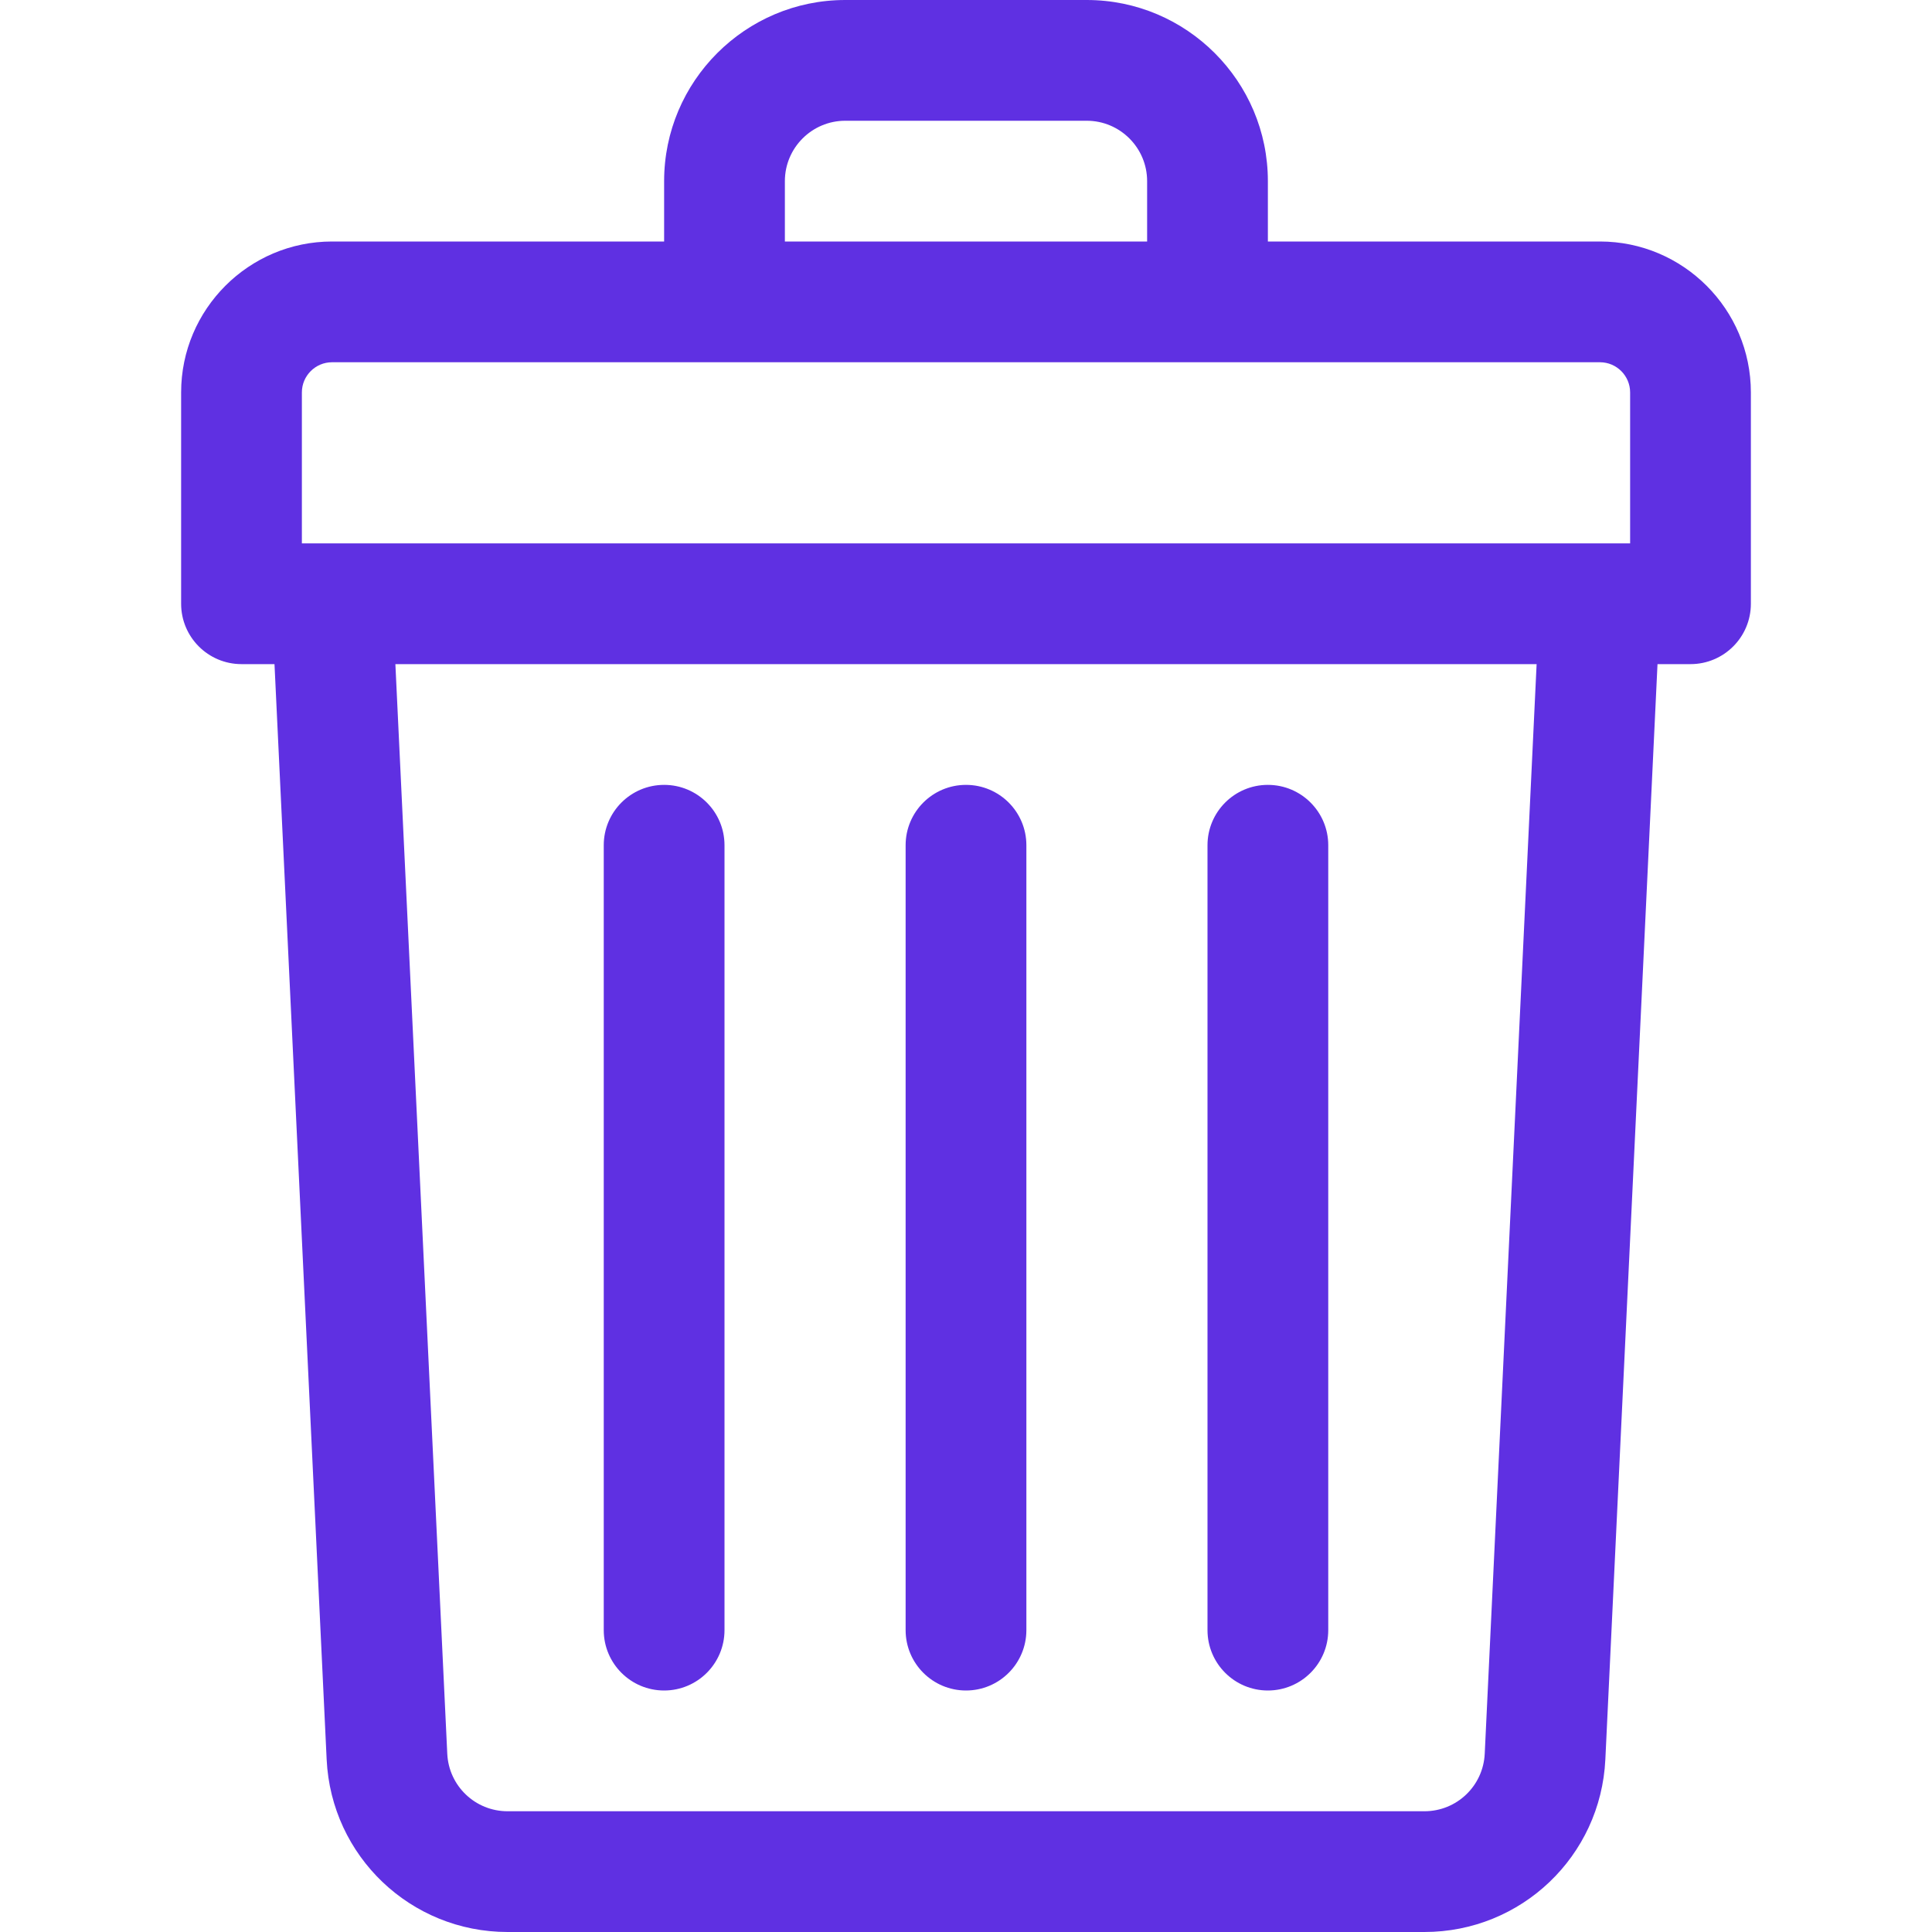
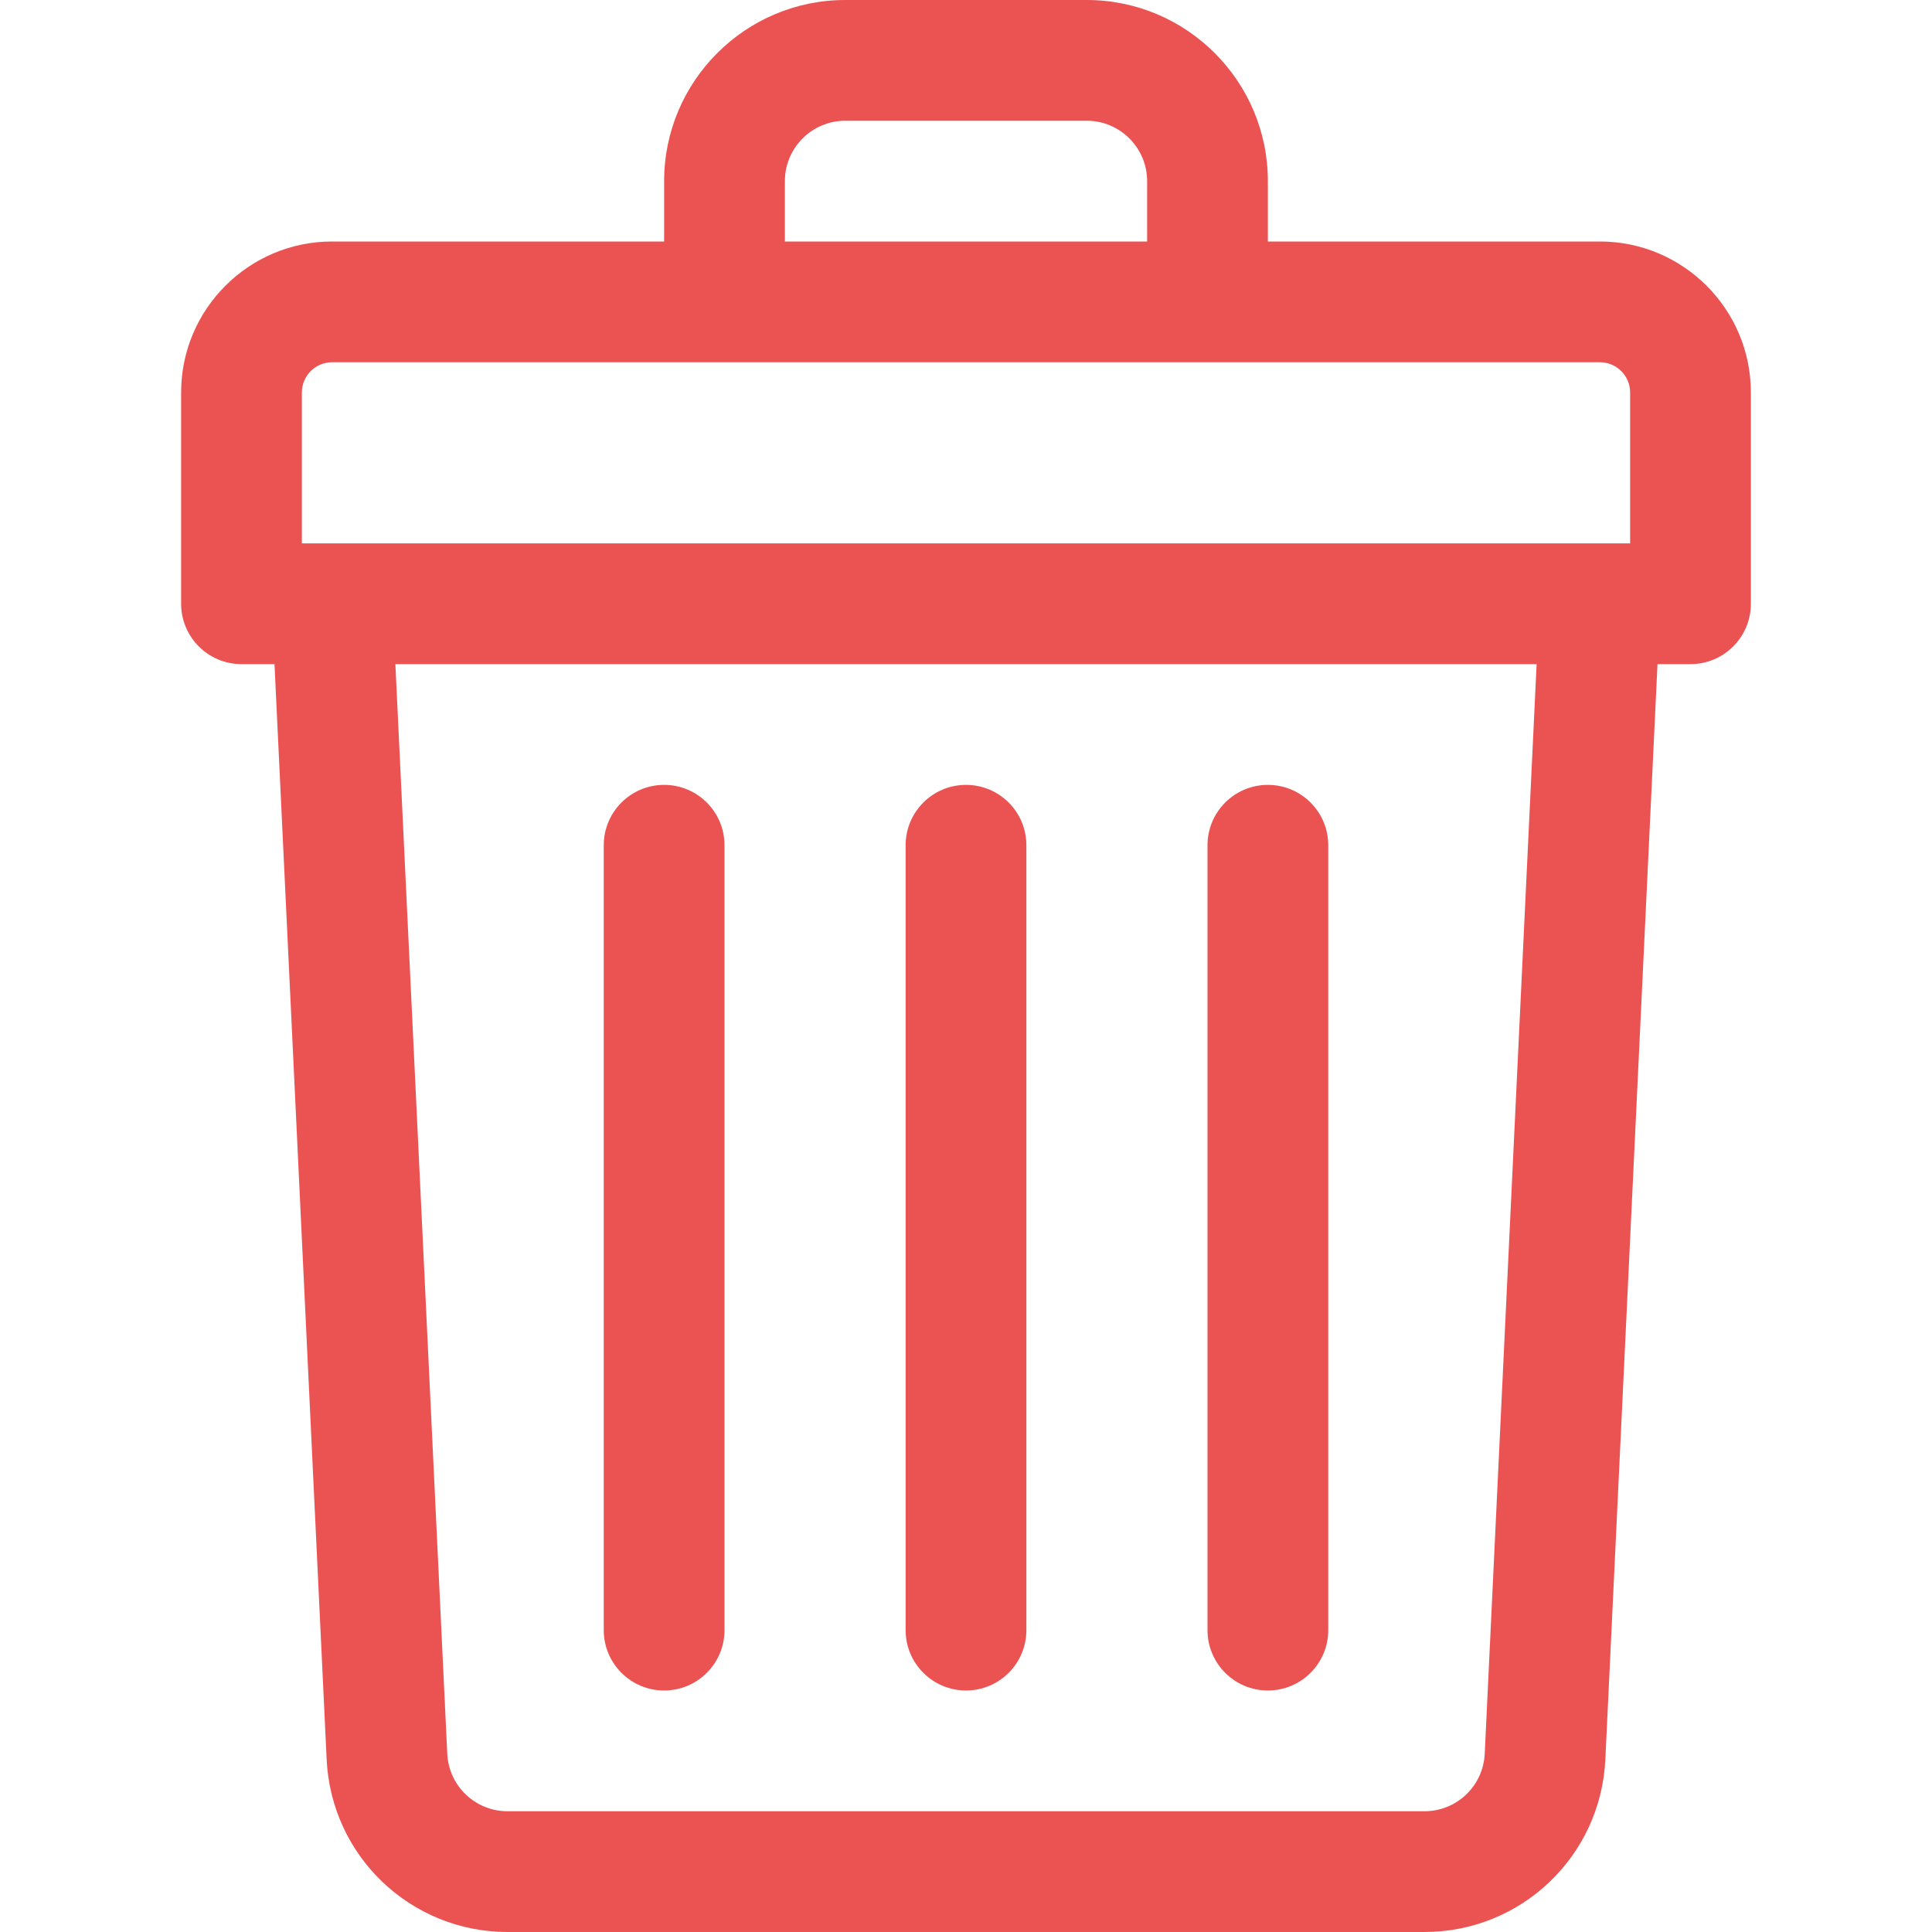
<svg xmlns="http://www.w3.org/2000/svg" viewBox="0 0 512 512" id="vector">
-   <path id="path_1" d="M 424 64 L 336 64 L 336 48 C 336 21.533 314.467 0 288 0 L 224 0 C 197.533 0 176 21.533 176 48 L 176 64 L 88 64 C 65.944 64 48 81.944 48 104 L 48 160 C 48 168.836 55.164 176 64 176 L 72.744 176 L 86.567 466.283 C 87.788 491.919 108.848 512 134.512 512 L 377.488 512 C 403.153 512 424.213 491.919 425.433 466.283 L 439.256 176 L 448 176 C 456.836 176 464 168.836 464 160 L 464 104 C 464 81.944 446.056 64 424 64 Z M 208 48 C 208 39.178 215.178 32 224 32 L 288 32 C 296.822 32 304 39.178 304 48 L 304 64 L 208 64 Z M 80 104 C 80 99.589 83.589 96 88 96 L 424 96 C 428.411 96 432 99.589 432 104 L 432 144 L 80 144 Z M 393.469 464.761 C 393.062 473.306 386.042 480 377.488 480 L 134.512 480 C 125.957 480 118.937 473.306 118.531 464.761 L 104.78 176 L 407.22 176 Z" fill="#5f30e2" stroke-width="1" />
-   <path id="path_2" d="M 256 448 C 264.836 448 272 440.836 272 432 L 272 224 C 272 215.164 264.836 208 256 208 C 247.164 208 240 215.164 240 224 L 240 432 C 240 440.836 247.163 448 256 448 Z M 336 448 C 344.836 448 352 440.836 352 432 L 352 224 C 352 215.164 344.836 208 336 208 C 327.164 208 320 215.164 320 224 L 320 432 C 320 440.836 327.163 448 336 448 Z M 176 448 C 184.836 448 192 440.836 192 432 L 192 224 C 192 215.164 184.836 208 176 208 C 167.164 208 160 215.164 160 224 L 160 432 C 160 440.836 167.163 448 176 448 Z" fill="#5f30e2" stroke-width="1" />
+   <path id="path_1" d="M 424 64 L 336 64 L 336 48 C 336 21.533 314.467 0 288 0 L 224 0 C 197.533 0 176 21.533 176 48 L 176 64 L 88 64 C 65.944 64 48 81.944 48 104 L 48 160 C 48 168.836 55.164 176 64 176 L 72.744 176 L 86.567 466.283 C 87.788 491.919 108.848 512 134.512 512 L 377.488 512 C 403.153 512 424.213 491.919 425.433 466.283 L 439.256 176 L 448 176 C 456.836 176 464 168.836 464 160 L 464 104 C 464 81.944 446.056 64 424 64 Z M 208 48 C 208 39.178 215.178 32 224 32 L 288 32 C 296.822 32 304 39.178 304 48 L 304 64 L 208 64 Z M 80 104 C 80 99.589 83.589 96 88 96 L 424 96 C 428.411 96 432 99.589 432 104 L 432 144 L 80 144 Z M 393.469 464.761 C 393.062 473.306 386.042 480 377.488 480 L 134.512 480 C 125.957 480 118.937 473.306 118.531 464.761 L 104.78 176 L 407.22 176 Z" fill="#EB5353" stroke-width="1" />
+   <path id="path_2" d="M 256 448 C 264.836 448 272 440.836 272 432 L 272 224 C 272 215.164 264.836 208 256 208 C 247.164 208 240 215.164 240 224 L 240 432 C 240 440.836 247.163 448 256 448 Z M 336 448 C 344.836 448 352 440.836 352 432 L 352 224 C 352 215.164 344.836 208 336 208 C 327.164 208 320 215.164 320 224 L 320 432 C 320 440.836 327.163 448 336 448 Z M 176 448 C 184.836 448 192 440.836 192 432 L 192 224 C 192 215.164 184.836 208 176 208 C 167.164 208 160 215.164 160 224 L 160 432 C 160 440.836 167.163 448 176 448 Z" fill="#EB5353" stroke-width="1" />
</svg>
